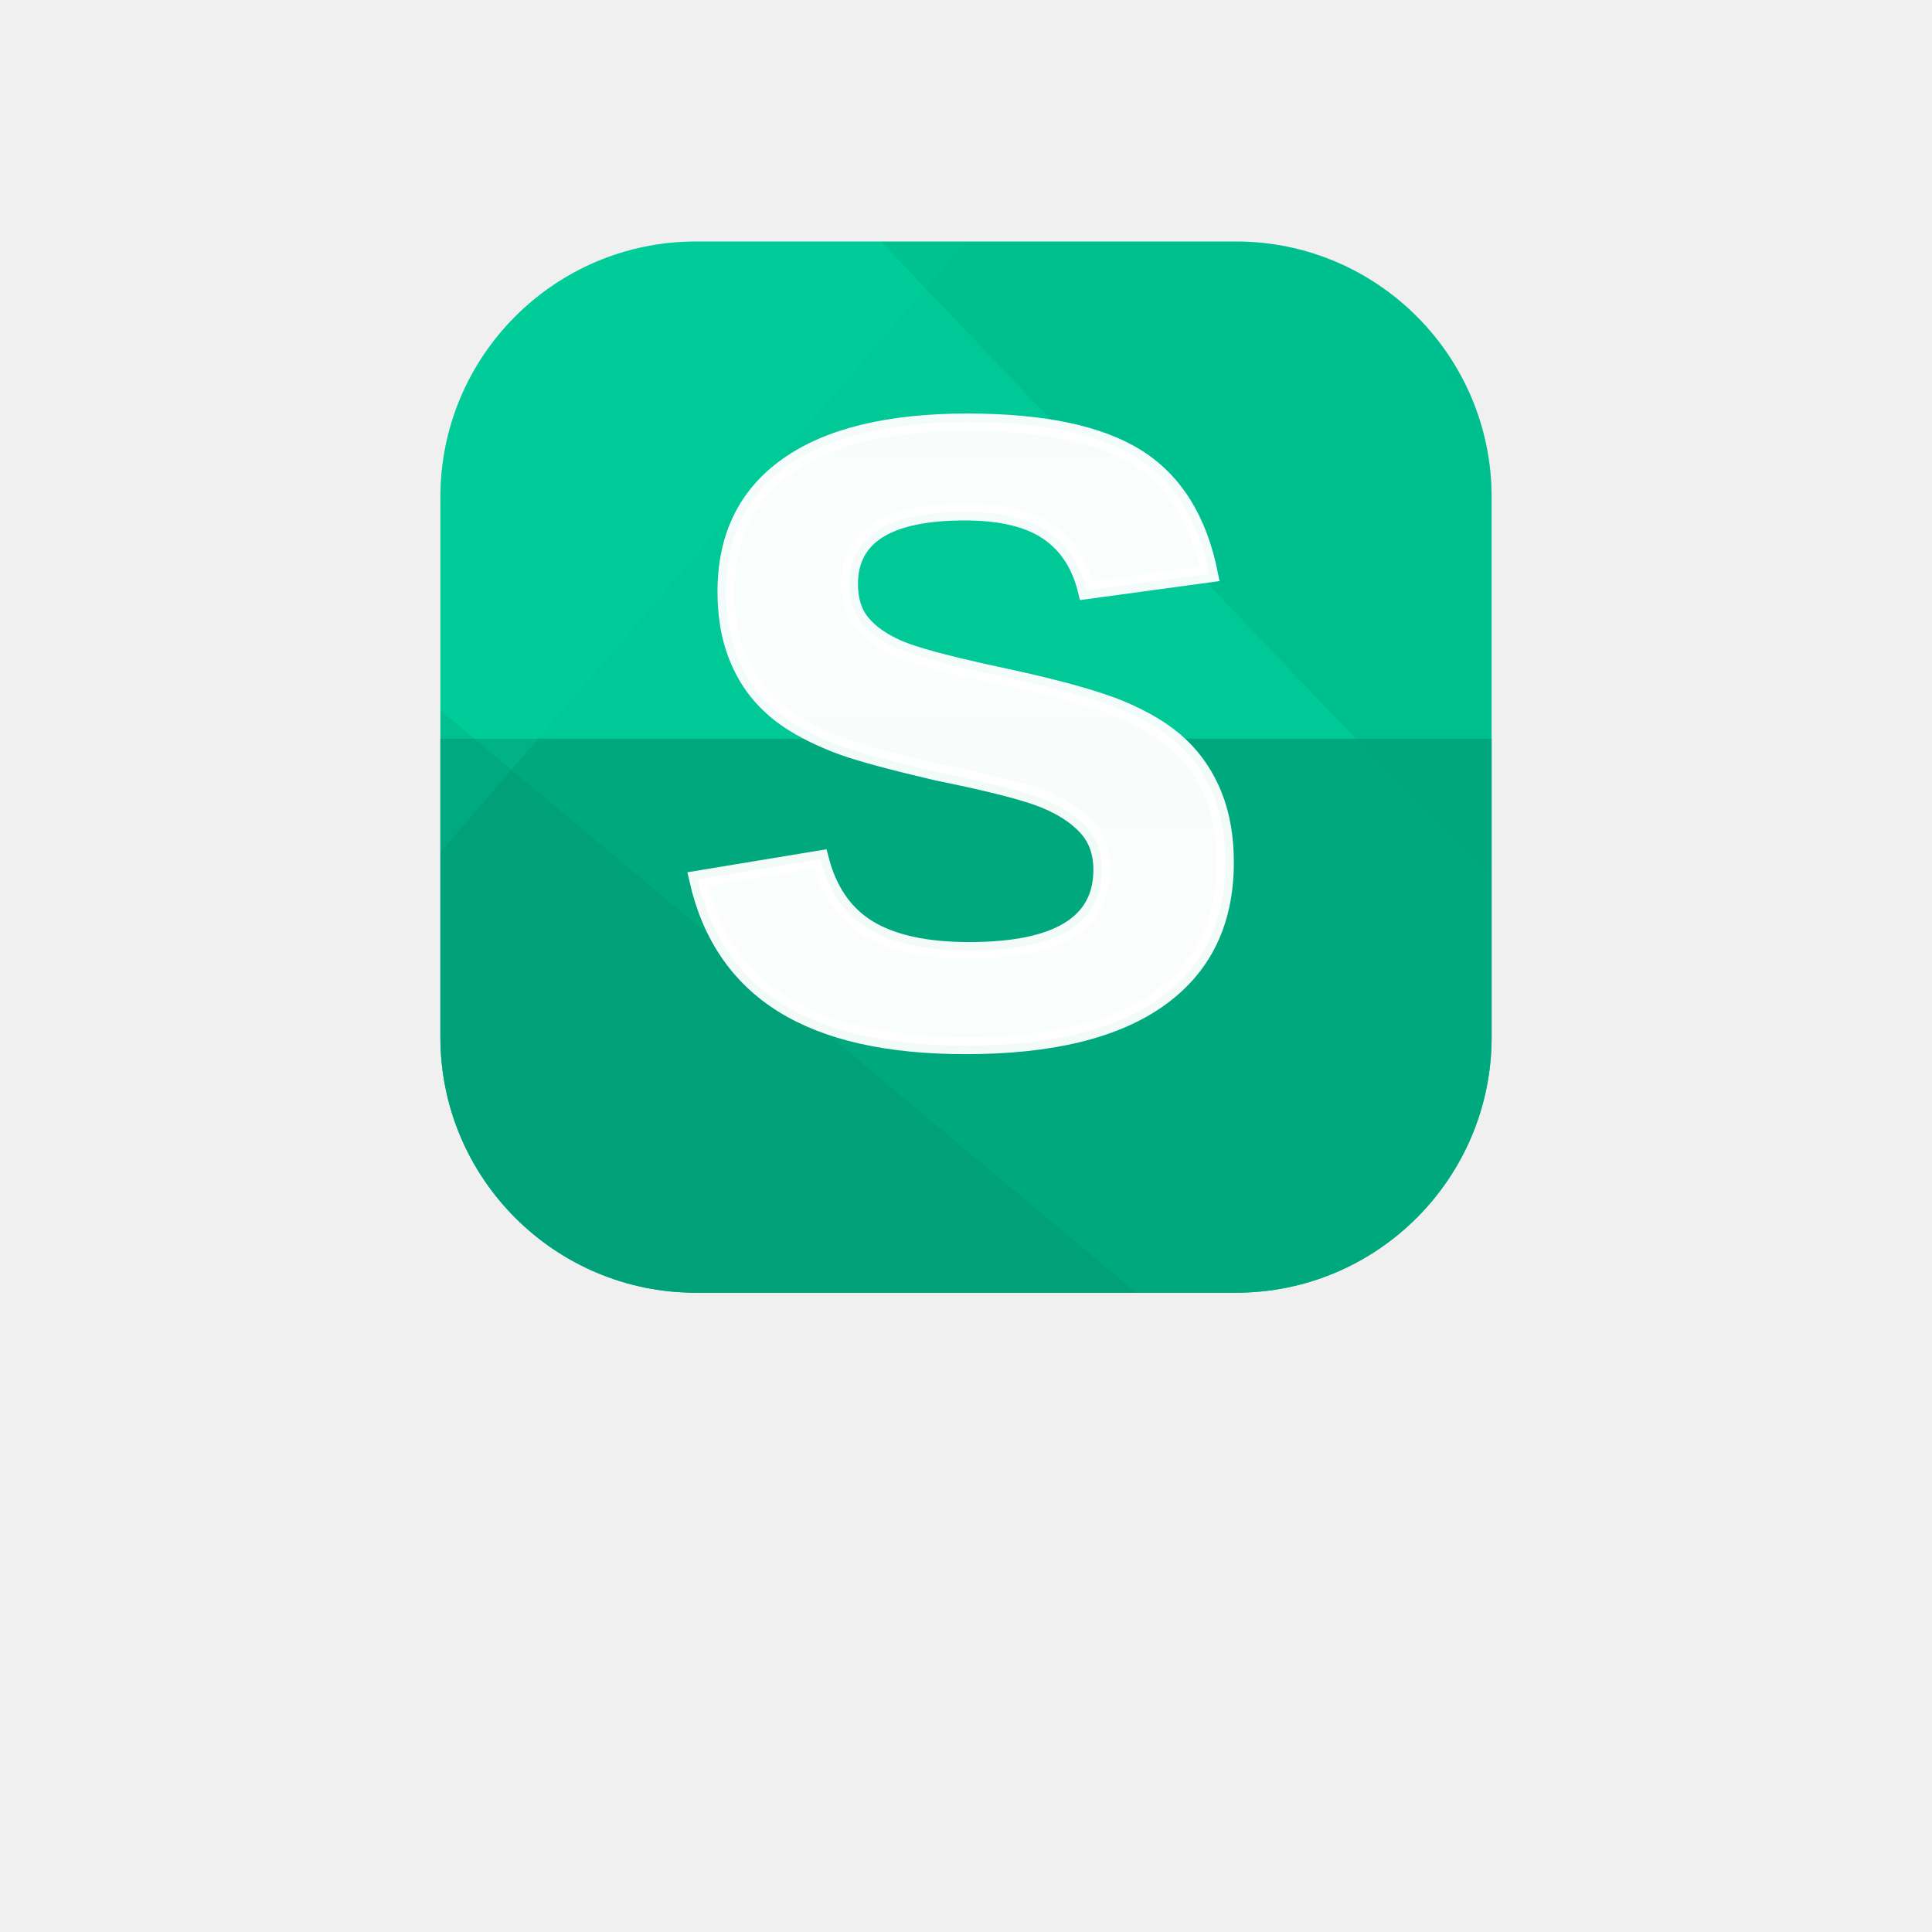
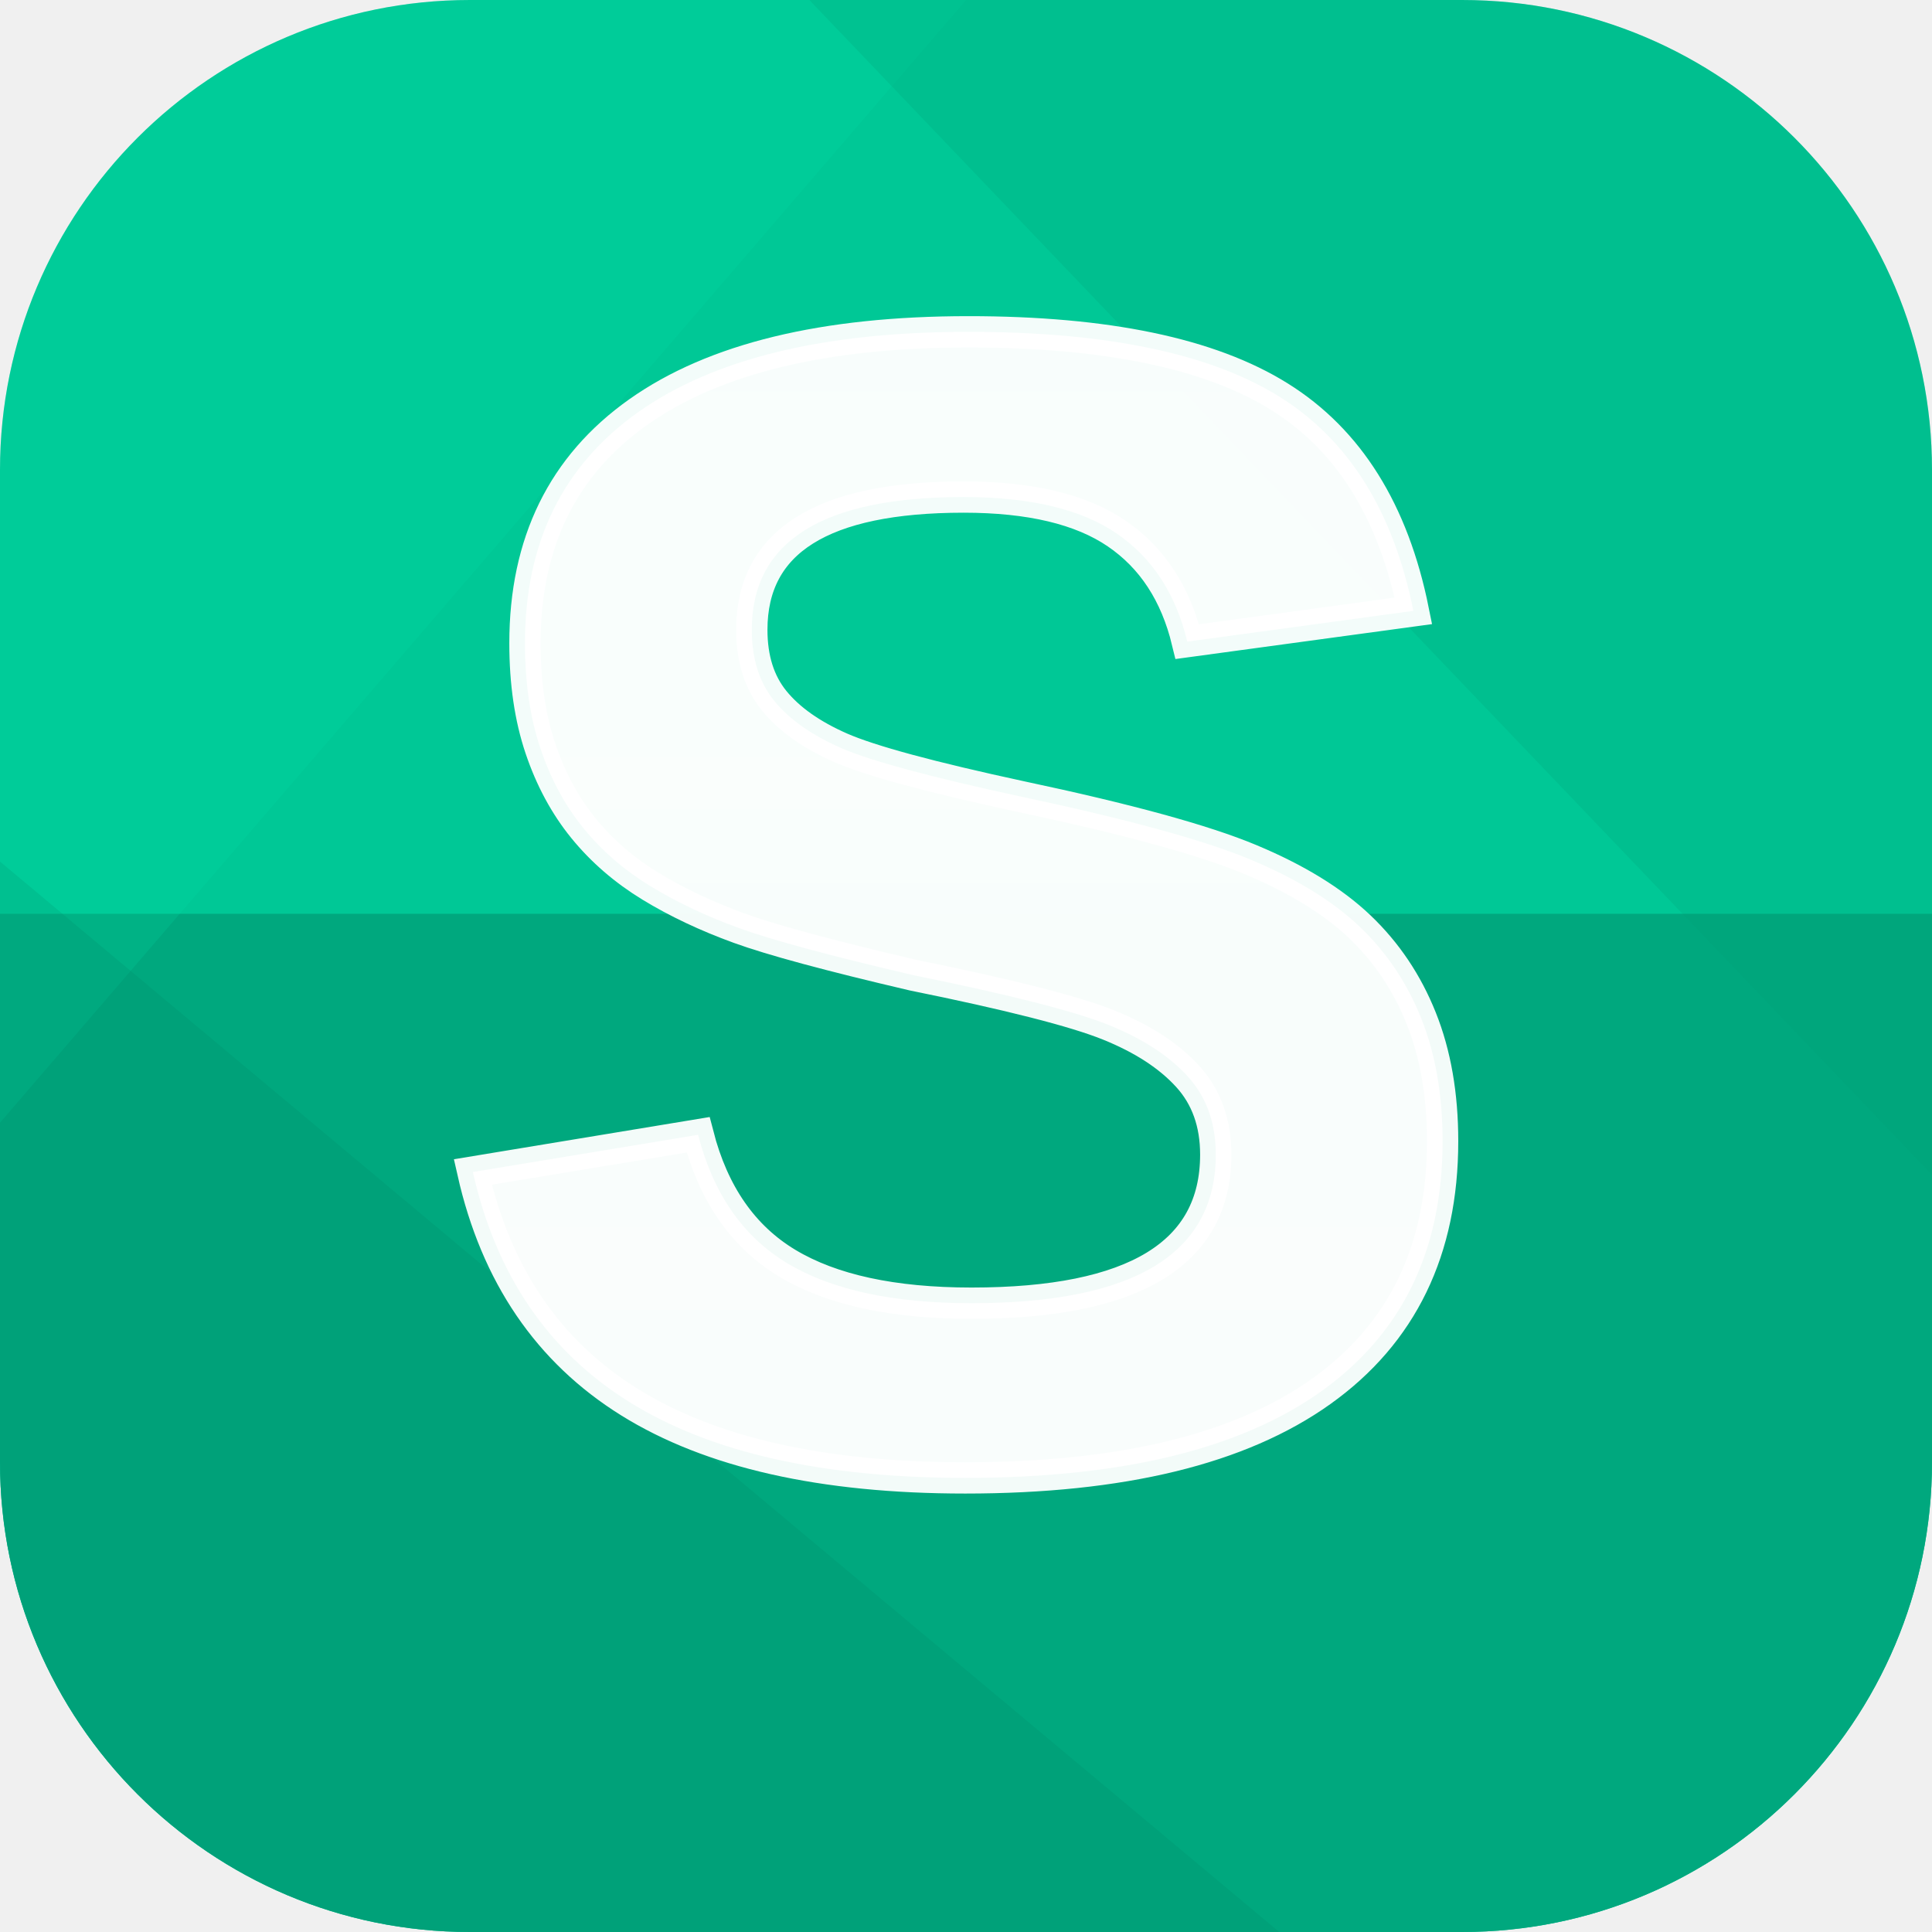
- <svg xmlns="http://www.w3.org/2000/svg" width="100%" viewBox="0 0 680 680" role="img" style="">
+ <svg xmlns="http://www.w3.org/2000/svg" width="100%" viewBox="155 85 370 370" role="img" style="">
  <defs>
    <clipPath id="shape">
      <rect x="155" y="85" width="370" height="370" rx="90" />
    </clipPath>
    <clipPath id="sclip">
      <text x="340" y="365" font-family="'Trebuchet MS','Segoe UI',Arial,sans-serif" font-weight="900" font-size="310" text-anchor="middle">S</text>
    </clipPath>
    <mask id="imagine-text-gaps-4gkej5" maskUnits="userSpaceOnUse">
      <rect x="0" y="0" width="680" height="680" fill="white" />
      <rect x="256.758" y="72" width="166.484" height="364" fill="black" rx="2" />
      <rect x="256.758" y="72" width="166.484" height="364" fill="black" rx="2" />
    </mask>
  </defs>
  <rect x="155" y="85" width="370" height="370" rx="90" fill="#00c896" style="fill:rgb(0, 200, 150);stroke:none;color:rgb(255, 255, 255);stroke-width:1px;stroke-linecap:butt;stroke-linejoin:miter;opacity:1;font-family:&quot;Anthropic Sans&quot;, -apple-system, &quot;system-ui&quot;, &quot;Segoe UI&quot;, sans-serif;font-size:16px;font-weight:400;text-anchor:start;dominant-baseline:auto" />
  <rect x="155" y="260" width="370" height="195" rx="0" fill="#00a87e" clip-path="url(#shape)" style="fill:rgb(0, 168, 126);stroke:none;color:rgb(255, 255, 255);stroke-width:1px;stroke-linecap:butt;stroke-linejoin:miter;opacity:1;font-family:&quot;Anthropic Sans&quot;, -apple-system, &quot;system-ui&quot;, &quot;Segoe UI&quot;, sans-serif;font-size:16px;font-weight:400;text-anchor:start;dominant-baseline:auto" />
  <polygon points="155,85 340,85 155,300" fill="#00dea8" opacity="0.18" clip-path="url(#shape)" style="fill:rgb(0, 222, 168);stroke:none;color:rgb(255, 255, 255);stroke-width:1px;stroke-linecap:butt;stroke-linejoin:miter;opacity:0.18;font-family:&quot;Anthropic Sans&quot;, -apple-system, &quot;system-ui&quot;, &quot;Segoe UI&quot;, sans-serif;font-size:16px;font-weight:400;text-anchor:start;dominant-baseline:auto" />
  <polygon points="525,85 525,310 310,85" fill="#009e76" opacity="0.22" clip-path="url(#shape)" style="fill:rgb(0, 158, 118);stroke:none;color:rgb(255, 255, 255);stroke-width:1px;stroke-linecap:butt;stroke-linejoin:miter;opacity:0.22;font-family:&quot;Anthropic Sans&quot;, -apple-system, &quot;system-ui&quot;, &quot;Segoe UI&quot;, sans-serif;font-size:16px;font-weight:400;text-anchor:start;dominant-baseline:auto" />
  <polygon points="155,455 400,455 155,250" fill="#007a5c" opacity="0.15" clip-path="url(#shape)" style="fill:rgb(0, 122, 92);stroke:none;color:rgb(255, 255, 255);stroke-width:1px;stroke-linecap:butt;stroke-linejoin:miter;opacity:0.15;font-family:&quot;Anthropic Sans&quot;, -apple-system, &quot;system-ui&quot;, &quot;Segoe UI&quot;, sans-serif;font-size:16px;font-weight:400;text-anchor:start;dominant-baseline:auto" />
  <line x1="155" y1="170" x2="525" y2="170" stroke="#ffffff" stroke-width="1" opacity="0.06" clip-path="url(#sclip)" mask="url(#imagine-text-gaps-4gkej5)" style="fill:rgb(0, 0, 0);stroke:rgb(255, 255, 255);color:rgb(255, 255, 255);stroke-width:1px;stroke-linecap:butt;stroke-linejoin:miter;opacity:0.06;font-family:&quot;Anthropic Sans&quot;, -apple-system, &quot;system-ui&quot;, &quot;Segoe UI&quot;, sans-serif;font-size:16px;font-weight:400;text-anchor:start;dominant-baseline:auto" />
  <line x1="155" y1="210" x2="525" y2="210" stroke="#ffffff" stroke-width="1" opacity="0.06" clip-path="url(#sclip)" mask="url(#imagine-text-gaps-4gkej5)" style="fill:rgb(0, 0, 0);stroke:rgb(255, 255, 255);color:rgb(255, 255, 255);stroke-width:1px;stroke-linecap:butt;stroke-linejoin:miter;opacity:0.06;font-family:&quot;Anthropic Sans&quot;, -apple-system, &quot;system-ui&quot;, &quot;Segoe UI&quot;, sans-serif;font-size:16px;font-weight:400;text-anchor:start;dominant-baseline:auto" />
  <line x1="155" y1="250" x2="525" y2="250" stroke="#ffffff" stroke-width="1" opacity="0.06" clip-path="url(#sclip)" mask="url(#imagine-text-gaps-4gkej5)" style="fill:rgb(0, 0, 0);stroke:rgb(255, 255, 255);color:rgb(255, 255, 255);stroke-width:1px;stroke-linecap:butt;stroke-linejoin:miter;opacity:0.06;font-family:&quot;Anthropic Sans&quot;, -apple-system, &quot;system-ui&quot;, &quot;Segoe UI&quot;, sans-serif;font-size:16px;font-weight:400;text-anchor:start;dominant-baseline:auto" />
  <line x1="155" y1="290" x2="525" y2="290" stroke="#ffffff" stroke-width="1" opacity="0.06" clip-path="url(#sclip)" mask="url(#imagine-text-gaps-4gkej5)" style="fill:rgb(0, 0, 0);stroke:rgb(255, 255, 255);color:rgb(255, 255, 255);stroke-width:1px;stroke-linecap:butt;stroke-linejoin:miter;opacity:0.06;font-family:&quot;Anthropic Sans&quot;, -apple-system, &quot;system-ui&quot;, &quot;Segoe UI&quot;, sans-serif;font-size:16px;font-weight:400;text-anchor:start;dominant-baseline:auto" />
  <line x1="155" y1="330" x2="525" y2="330" stroke="#ffffff" stroke-width="1" opacity="0.06" clip-path="url(#sclip)" mask="url(#imagine-text-gaps-4gkej5)" style="fill:rgb(0, 0, 0);stroke:rgb(255, 255, 255);color:rgb(255, 255, 255);stroke-width:1px;stroke-linecap:butt;stroke-linejoin:miter;opacity:0.06;font-family:&quot;Anthropic Sans&quot;, -apple-system, &quot;system-ui&quot;, &quot;Segoe UI&quot;, sans-serif;font-size:16px;font-weight:400;text-anchor:start;dominant-baseline:auto" />
  <line x1="155" y1="370" x2="525" y2="370" stroke="#ffffff" stroke-width="1" opacity="0.06" clip-path="url(#sclip)" mask="url(#imagine-text-gaps-4gkej5)" style="fill:rgb(0, 0, 0);stroke:rgb(255, 255, 255);color:rgb(255, 255, 255);stroke-width:1px;stroke-linecap:butt;stroke-linejoin:miter;opacity:0.06;font-family:&quot;Anthropic Sans&quot;, -apple-system, &quot;system-ui&quot;, &quot;Segoe UI&quot;, sans-serif;font-size:16px;font-weight:400;text-anchor:start;dominant-baseline:auto" />
  <line x1="240" y1="85" x2="240" y2="455" stroke="#ffffff" stroke-width="1" opacity="0.06" clip-path="url(#sclip)" style="fill:rgb(0, 0, 0);stroke:rgb(255, 255, 255);color:rgb(255, 255, 255);stroke-width:1px;stroke-linecap:butt;stroke-linejoin:miter;opacity:0.06;font-family:&quot;Anthropic Sans&quot;, -apple-system, &quot;system-ui&quot;, &quot;Segoe UI&quot;, sans-serif;font-size:16px;font-weight:400;text-anchor:start;dominant-baseline:auto" />
  <line x1="290" y1="85" x2="290" y2="455" stroke="#ffffff" stroke-width="1" opacity="0.06" clip-path="url(#sclip)" mask="url(#imagine-text-gaps-4gkej5)" style="fill:rgb(0, 0, 0);stroke:rgb(255, 255, 255);color:rgb(255, 255, 255);stroke-width:1px;stroke-linecap:butt;stroke-linejoin:miter;opacity:0.06;font-family:&quot;Anthropic Sans&quot;, -apple-system, &quot;system-ui&quot;, &quot;Segoe UI&quot;, sans-serif;font-size:16px;font-weight:400;text-anchor:start;dominant-baseline:auto" />
  <line x1="340" y1="85" x2="340" y2="455" stroke="#ffffff" stroke-width="1" opacity="0.06" clip-path="url(#sclip)" mask="url(#imagine-text-gaps-4gkej5)" style="fill:rgb(0, 0, 0);stroke:rgb(255, 255, 255);color:rgb(255, 255, 255);stroke-width:1px;stroke-linecap:butt;stroke-linejoin:miter;opacity:0.06;font-family:&quot;Anthropic Sans&quot;, -apple-system, &quot;system-ui&quot;, &quot;Segoe UI&quot;, sans-serif;font-size:16px;font-weight:400;text-anchor:start;dominant-baseline:auto" />
  <line x1="390" y1="85" x2="390" y2="455" stroke="#ffffff" stroke-width="1" opacity="0.06" clip-path="url(#sclip)" mask="url(#imagine-text-gaps-4gkej5)" style="fill:rgb(0, 0, 0);stroke:rgb(255, 255, 255);color:rgb(255, 255, 255);stroke-width:1px;stroke-linecap:butt;stroke-linejoin:miter;opacity:0.06;font-family:&quot;Anthropic Sans&quot;, -apple-system, &quot;system-ui&quot;, &quot;Segoe UI&quot;, sans-serif;font-size:16px;font-weight:400;text-anchor:start;dominant-baseline:auto" />
  <line x1="440" y1="85" x2="440" y2="455" stroke="#ffffff" stroke-width="1" opacity="0.06" clip-path="url(#sclip)" style="fill:rgb(0, 0, 0);stroke:rgb(255, 255, 255);color:rgb(255, 255, 255);stroke-width:1px;stroke-linecap:butt;stroke-linejoin:miter;opacity:0.06;font-family:&quot;Anthropic Sans&quot;, -apple-system, &quot;system-ui&quot;, &quot;Segoe UI&quot;, sans-serif;font-size:16px;font-weight:400;text-anchor:start;dominant-baseline:auto" />
  <rect x="185" y="160" width="310" height="80" rx="12" fill="#ffffff" opacity="0.09" clip-path="url(#sclip)" style="fill:rgb(255, 255, 255);stroke:none;color:rgb(255, 255, 255);stroke-width:1px;stroke-linecap:butt;stroke-linejoin:miter;opacity:0.09;font-family:&quot;Anthropic Sans&quot;, -apple-system, &quot;system-ui&quot;, &quot;Segoe UI&quot;, sans-serif;font-size:16px;font-weight:400;text-anchor:start;dominant-baseline:auto" />
  <rect x="185" y="290" width="310" height="80" rx="12" fill="#ffffff" opacity="0.09" clip-path="url(#sclip)" style="fill:rgb(255, 255, 255);stroke:none;color:rgb(255, 255, 255);stroke-width:1px;stroke-linecap:butt;stroke-linejoin:miter;opacity:0.09;font-family:&quot;Anthropic Sans&quot;, -apple-system, &quot;system-ui&quot;, &quot;Segoe UI&quot;, sans-serif;font-size:16px;font-weight:400;text-anchor:start;dominant-baseline:auto" />
  <rect x="185" y="370" width="310" height="60" rx="12" fill="#ffffff" opacity="0.06" clip-path="url(#sclip)" style="fill:rgb(255, 255, 255);stroke:none;color:rgb(255, 255, 255);stroke-width:1px;stroke-linecap:butt;stroke-linejoin:miter;opacity:0.06;font-family:&quot;Anthropic Sans&quot;, -apple-system, &quot;system-ui&quot;, &quot;Segoe UI&quot;, sans-serif;font-size:16px;font-weight:400;text-anchor:start;dominant-baseline:auto" />
  <rect x="155" y="230" width="370" height="24" fill="#ffdd57" opacity="0.18" clip-path="url(#sclip)" style="fill:rgb(255, 221, 87);stroke:none;color:rgb(255, 255, 255);stroke-width:1px;stroke-linecap:butt;stroke-linejoin:miter;opacity:0.18;font-family:&quot;Anthropic Sans&quot;, -apple-system, &quot;system-ui&quot;, &quot;Segoe UI&quot;, sans-serif;font-size:16px;font-weight:400;text-anchor:start;dominant-baseline:auto" />
  <rect x="155" y="320" width="370" height="16" fill="#ff6b6b" opacity="0.14" clip-path="url(#sclip)" style="fill:rgb(255, 107, 107);stroke:none;color:rgb(255, 255, 255);stroke-width:1px;stroke-linecap:butt;stroke-linejoin:miter;opacity:0.14;font-family:&quot;Anthropic Sans&quot;, -apple-system, &quot;system-ui&quot;, &quot;Segoe UI&quot;, sans-serif;font-size:16px;font-weight:400;text-anchor:start;dominant-baseline:auto" />
  <text x="340" y="365" font-family="'Trebuchet MS','Segoe UI',Arial,sans-serif" font-weight="900" font-size="310" text-anchor="middle" fill="none" stroke="#ffffff" stroke-width="6" opacity="0.95" style="fill:none;stroke:rgb(255, 255, 255);color:rgb(255, 255, 255);stroke-width:6px;stroke-linecap:butt;stroke-linejoin:miter;opacity:0.95;font-family:&quot;Trebuchet MS&quot;, &quot;Segoe UI&quot;, Arial, sans-serif;font-size:310px;font-weight:900;text-anchor:middle;dominant-baseline:auto">S</text>
  <text x="340" y="365" font-family="'Trebuchet MS','Segoe UI',Arial,sans-serif" font-weight="900" font-size="310" text-anchor="middle" fill="#ffffff" opacity="0.97" style="fill:rgb(255, 255, 255);stroke:none;color:rgb(255, 255, 255);stroke-width:1px;stroke-linecap:butt;stroke-linejoin:miter;opacity:0.97;font-family:&quot;Trebuchet MS&quot;, &quot;Segoe UI&quot;, Arial, sans-serif;font-size:310px;font-weight:900;text-anchor:middle;dominant-baseline:auto">S</text>
</svg>
